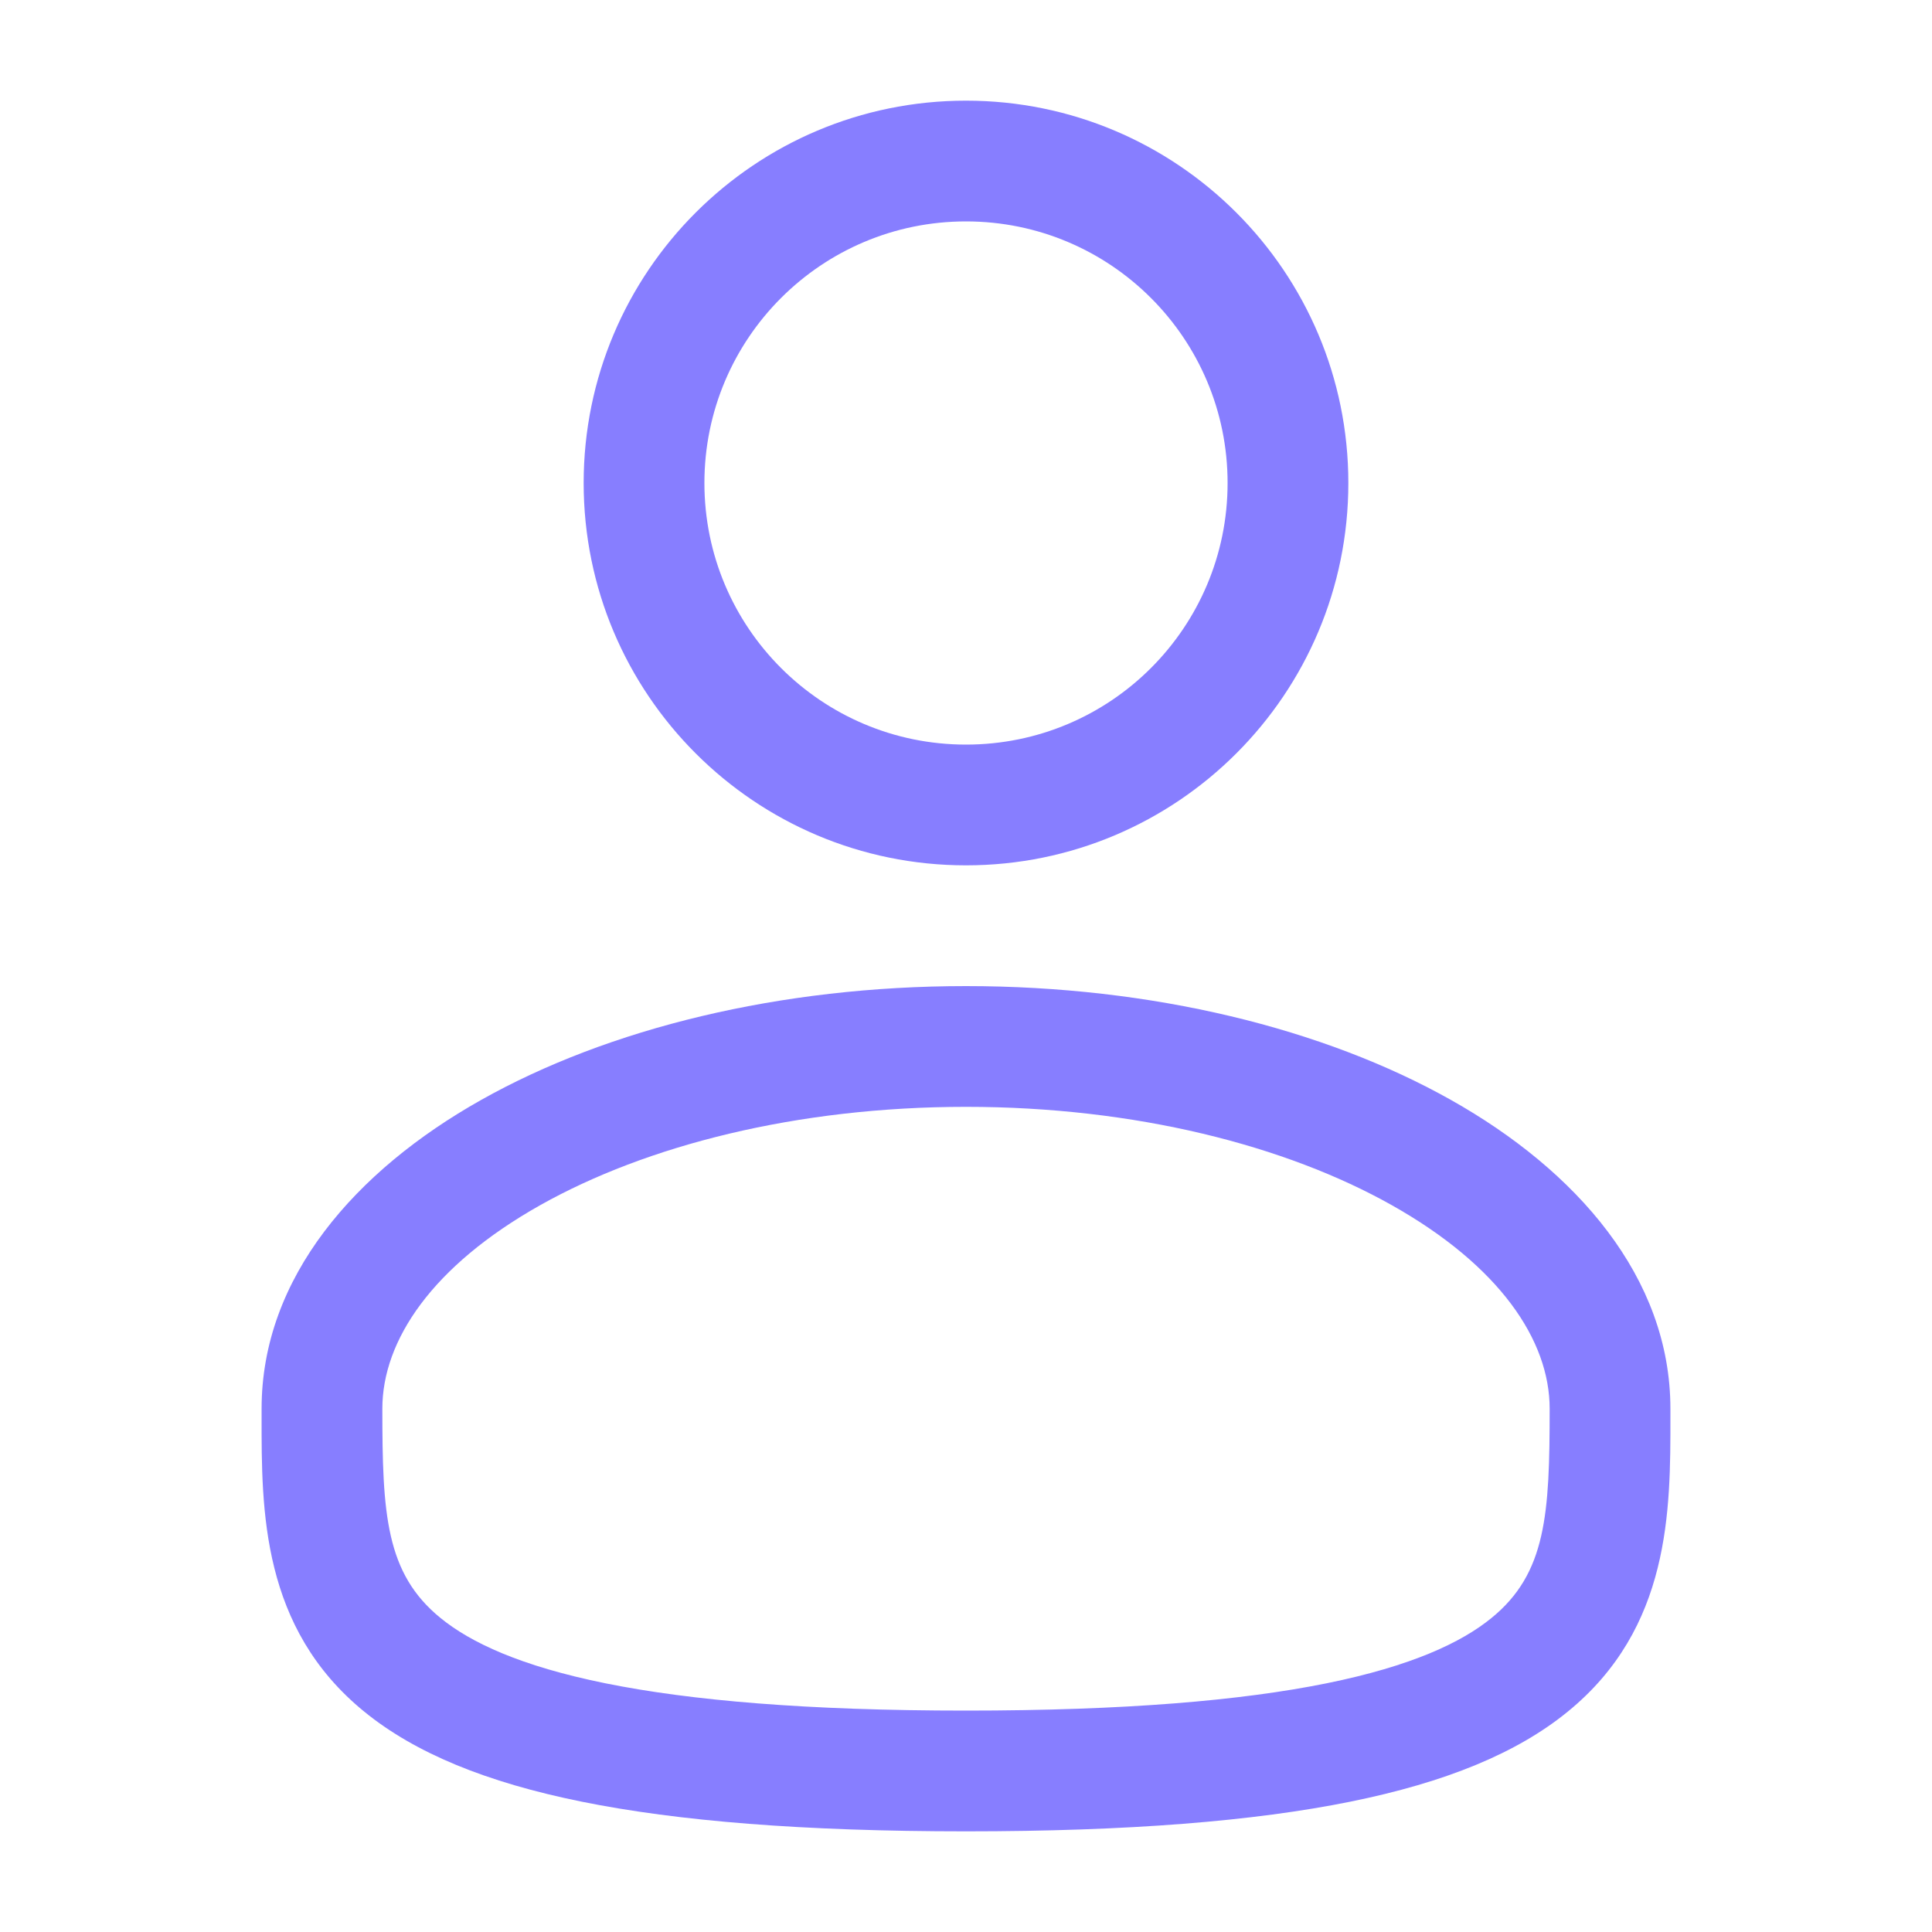
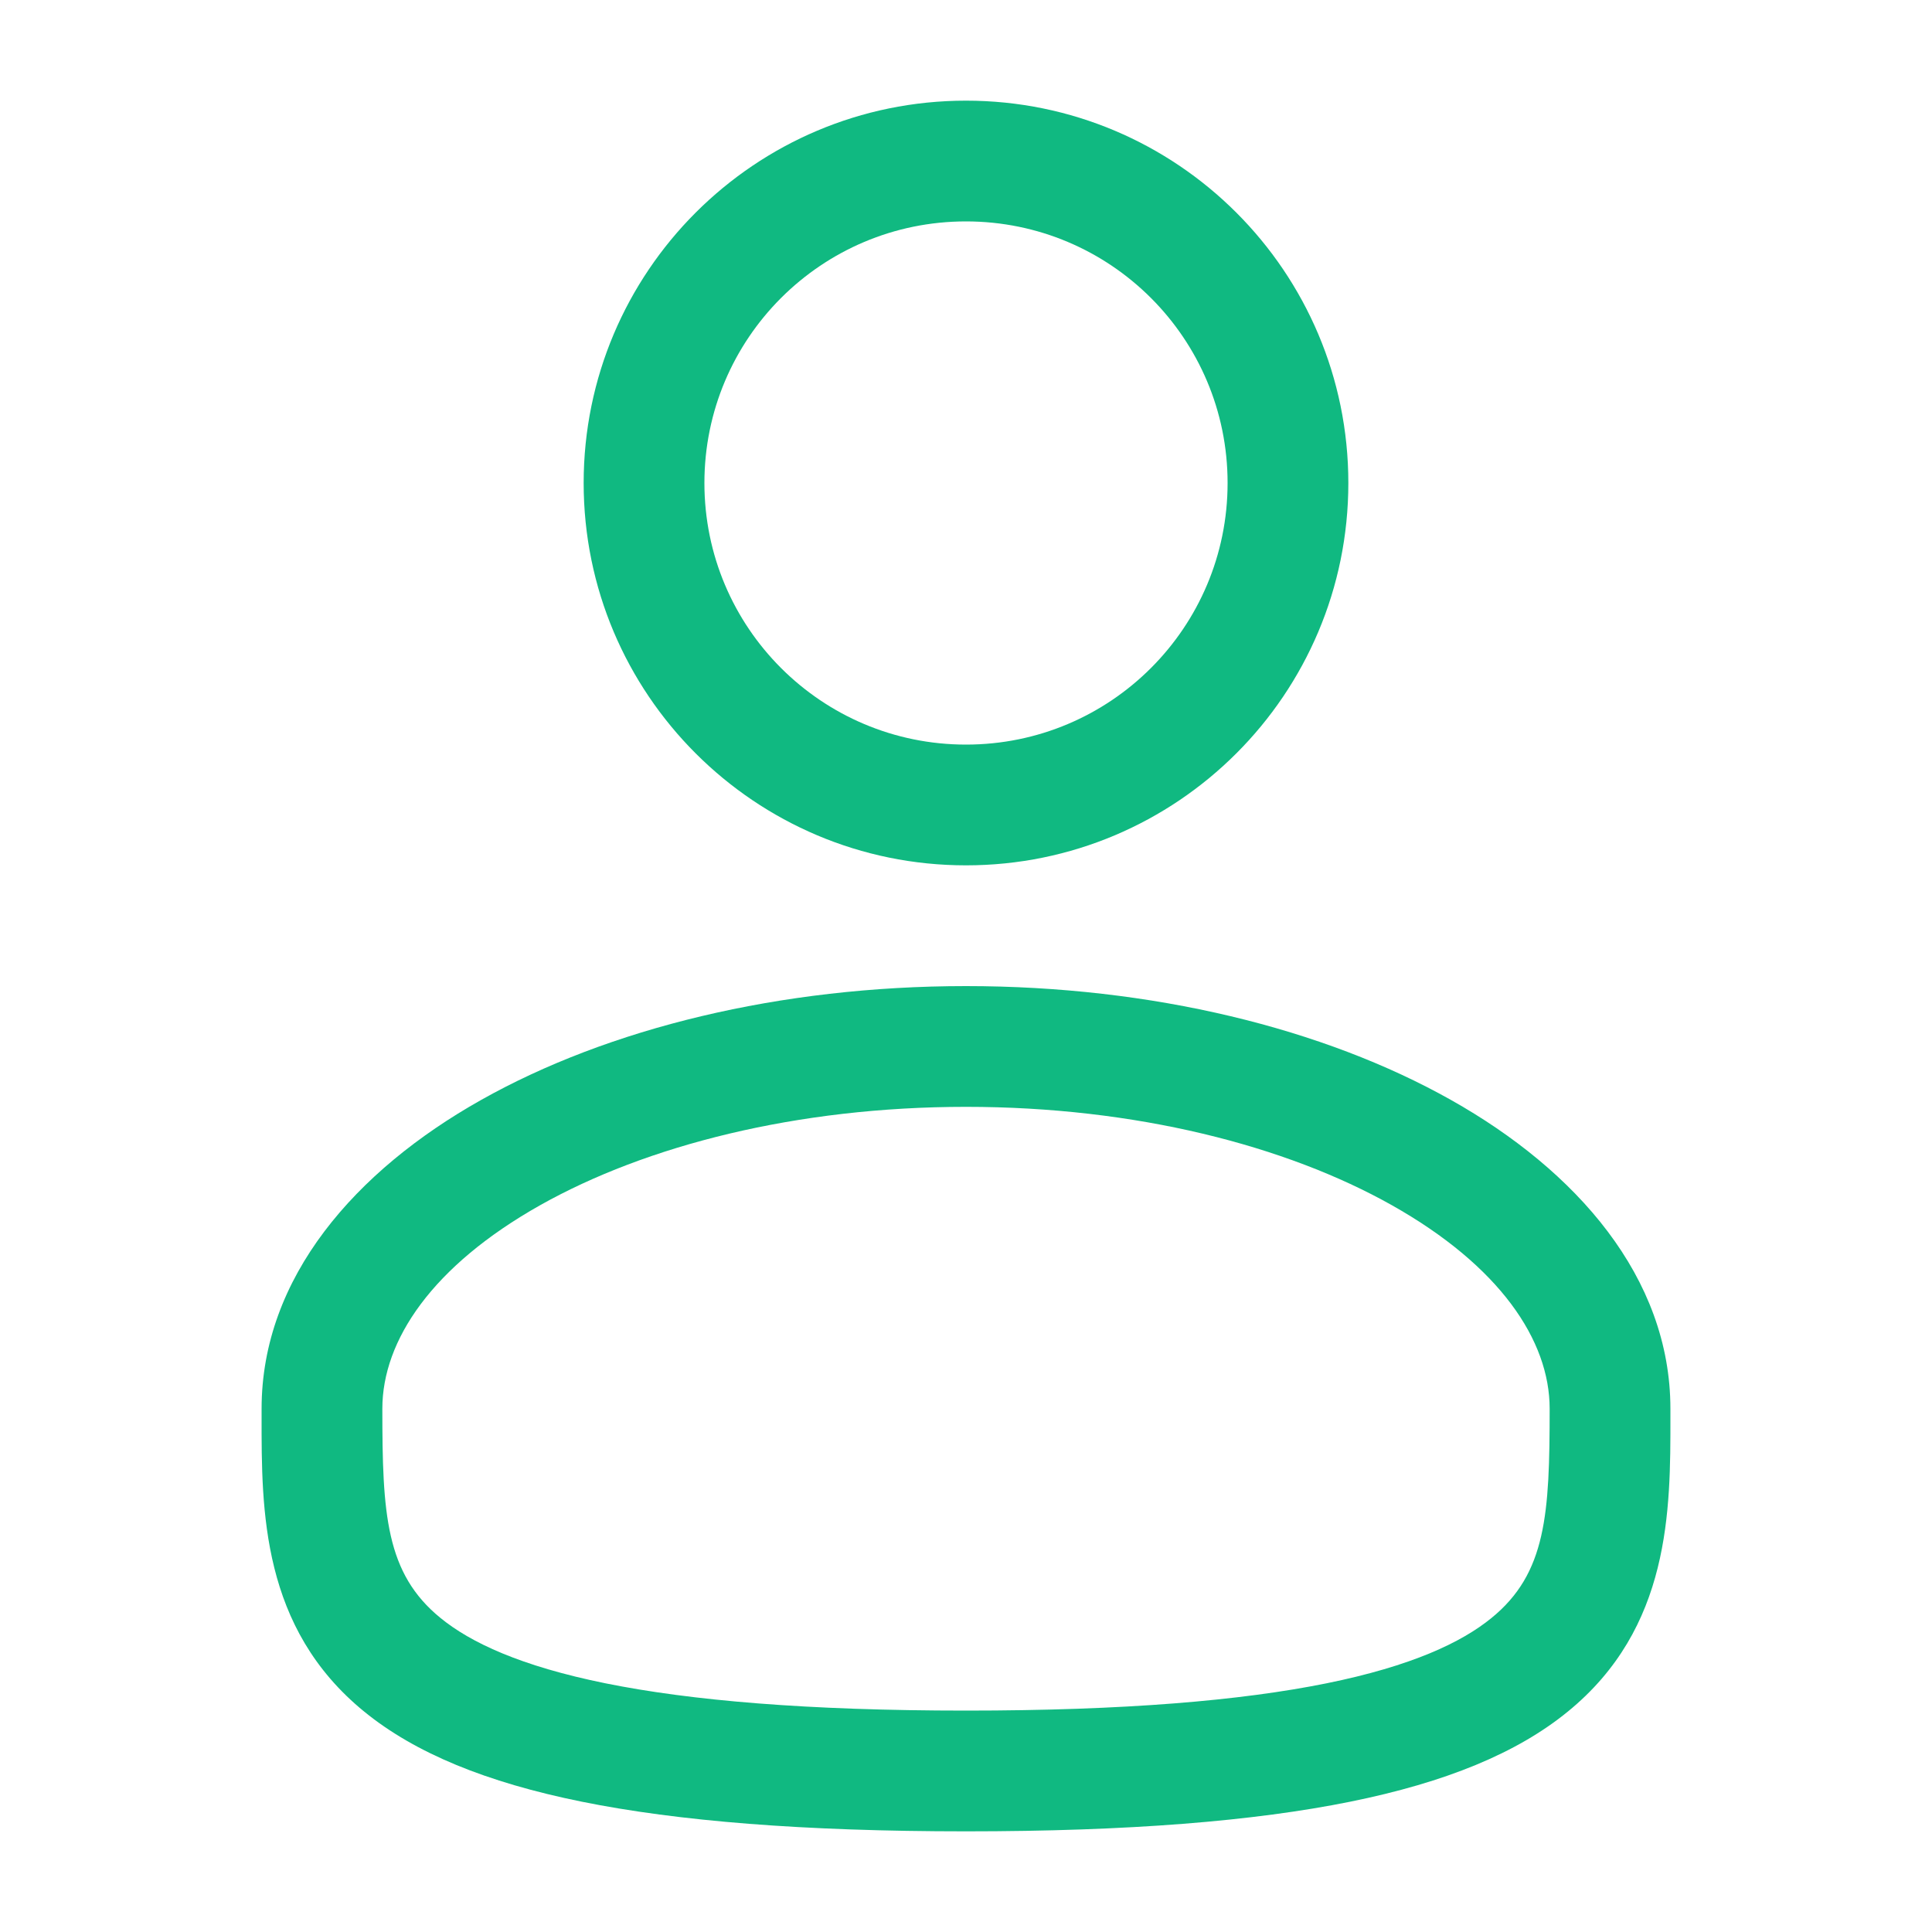
<svg xmlns="http://www.w3.org/2000/svg" width="20" height="20" viewBox="0 0 20 20" fill="none">
-   <path fill-rule="evenodd" clip-rule="evenodd" d="M10 1.042C7.814 1.042 6.042 2.814 6.042 5C6.042 7.186 7.814 8.958 10 8.958C12.186 8.958 13.958 7.186 13.958 5C13.958 2.814 12.186 1.042 10 1.042ZM7.292 5C7.292 3.504 8.504 2.292 10 2.292C11.496 2.292 12.708 3.504 12.708 5C12.708 6.496 11.496 7.708 10 7.708C8.504 7.708 7.292 6.496 7.292 5Z" fill="#877EFF" />
-   <path fill-rule="evenodd" clip-rule="evenodd" d="M10 10.208C8.072 10.208 6.296 10.646 4.98 11.387C3.683 12.116 2.708 13.222 2.708 14.583L2.708 14.668C2.707 15.636 2.706 16.852 3.772 17.72C4.297 18.147 5.03 18.45 6.022 18.651C7.016 18.852 8.312 18.958 10 18.958C11.688 18.958 12.984 18.852 13.978 18.651C14.97 18.45 15.704 18.147 16.228 17.72C17.294 16.852 17.293 15.636 17.292 14.668L17.292 14.583C17.292 13.222 16.317 12.116 15.021 11.387C13.704 10.646 11.928 10.208 10 10.208ZM3.958 14.583C3.958 13.874 4.476 13.104 5.592 12.476C6.689 11.859 8.246 11.458 10 11.458C11.754 11.458 13.311 11.859 14.408 12.476C15.524 13.104 16.042 13.874 16.042 14.583C16.042 15.673 16.008 16.287 15.439 16.75C15.13 17.002 14.614 17.247 13.73 17.426C12.849 17.604 11.645 17.708 10 17.708C8.355 17.708 7.151 17.604 6.27 17.426C5.386 17.247 4.87 17.002 4.561 16.75C3.992 16.287 3.958 15.673 3.958 14.583Z" fill="#877EFF" />
+   <path fill-rule="evenodd" clip-rule="evenodd" d="M10 1.042C7.814 1.042 6.042 2.814 6.042 5C6.042 7.186 7.814 8.958 10 8.958C12.186 8.958 13.958 7.186 13.958 5C13.958 2.814 12.186 1.042 10 1.042ZM7.292 5C7.292 3.504 8.504 2.292 10 2.292C11.496 2.292 12.708 3.504 12.708 5C12.708 6.496 11.496 7.708 10 7.708C8.504 7.708 7.292 6.496 7.292 5Z" fill="#10b981" />
+   <path fill-rule="evenodd" clip-rule="evenodd" d="M10 10.208C8.072 10.208 6.296 10.646 4.98 11.387C3.683 12.116 2.708 13.222 2.708 14.583L2.708 14.668C2.707 15.636 2.706 16.852 3.772 17.72C4.297 18.147 5.03 18.45 6.022 18.651C7.016 18.852 8.312 18.958 10 18.958C11.688 18.958 12.984 18.852 13.978 18.651C14.97 18.45 15.704 18.147 16.228 17.72C17.294 16.852 17.293 15.636 17.292 14.668L17.292 14.583C17.292 13.222 16.317 12.116 15.021 11.387C13.704 10.646 11.928 10.208 10 10.208ZM3.958 14.583C3.958 13.874 4.476 13.104 5.592 12.476C6.689 11.859 8.246 11.458 10 11.458C11.754 11.458 13.311 11.859 14.408 12.476C15.524 13.104 16.042 13.874 16.042 14.583C16.042 15.673 16.008 16.287 15.439 16.75C15.13 17.002 14.614 17.247 13.73 17.426C12.849 17.604 11.645 17.708 10 17.708C8.355 17.708 7.151 17.604 6.27 17.426C5.386 17.247 4.87 17.002 4.561 16.75C3.992 16.287 3.958 15.673 3.958 14.583Z" fill="#10b981" />
</svg>
